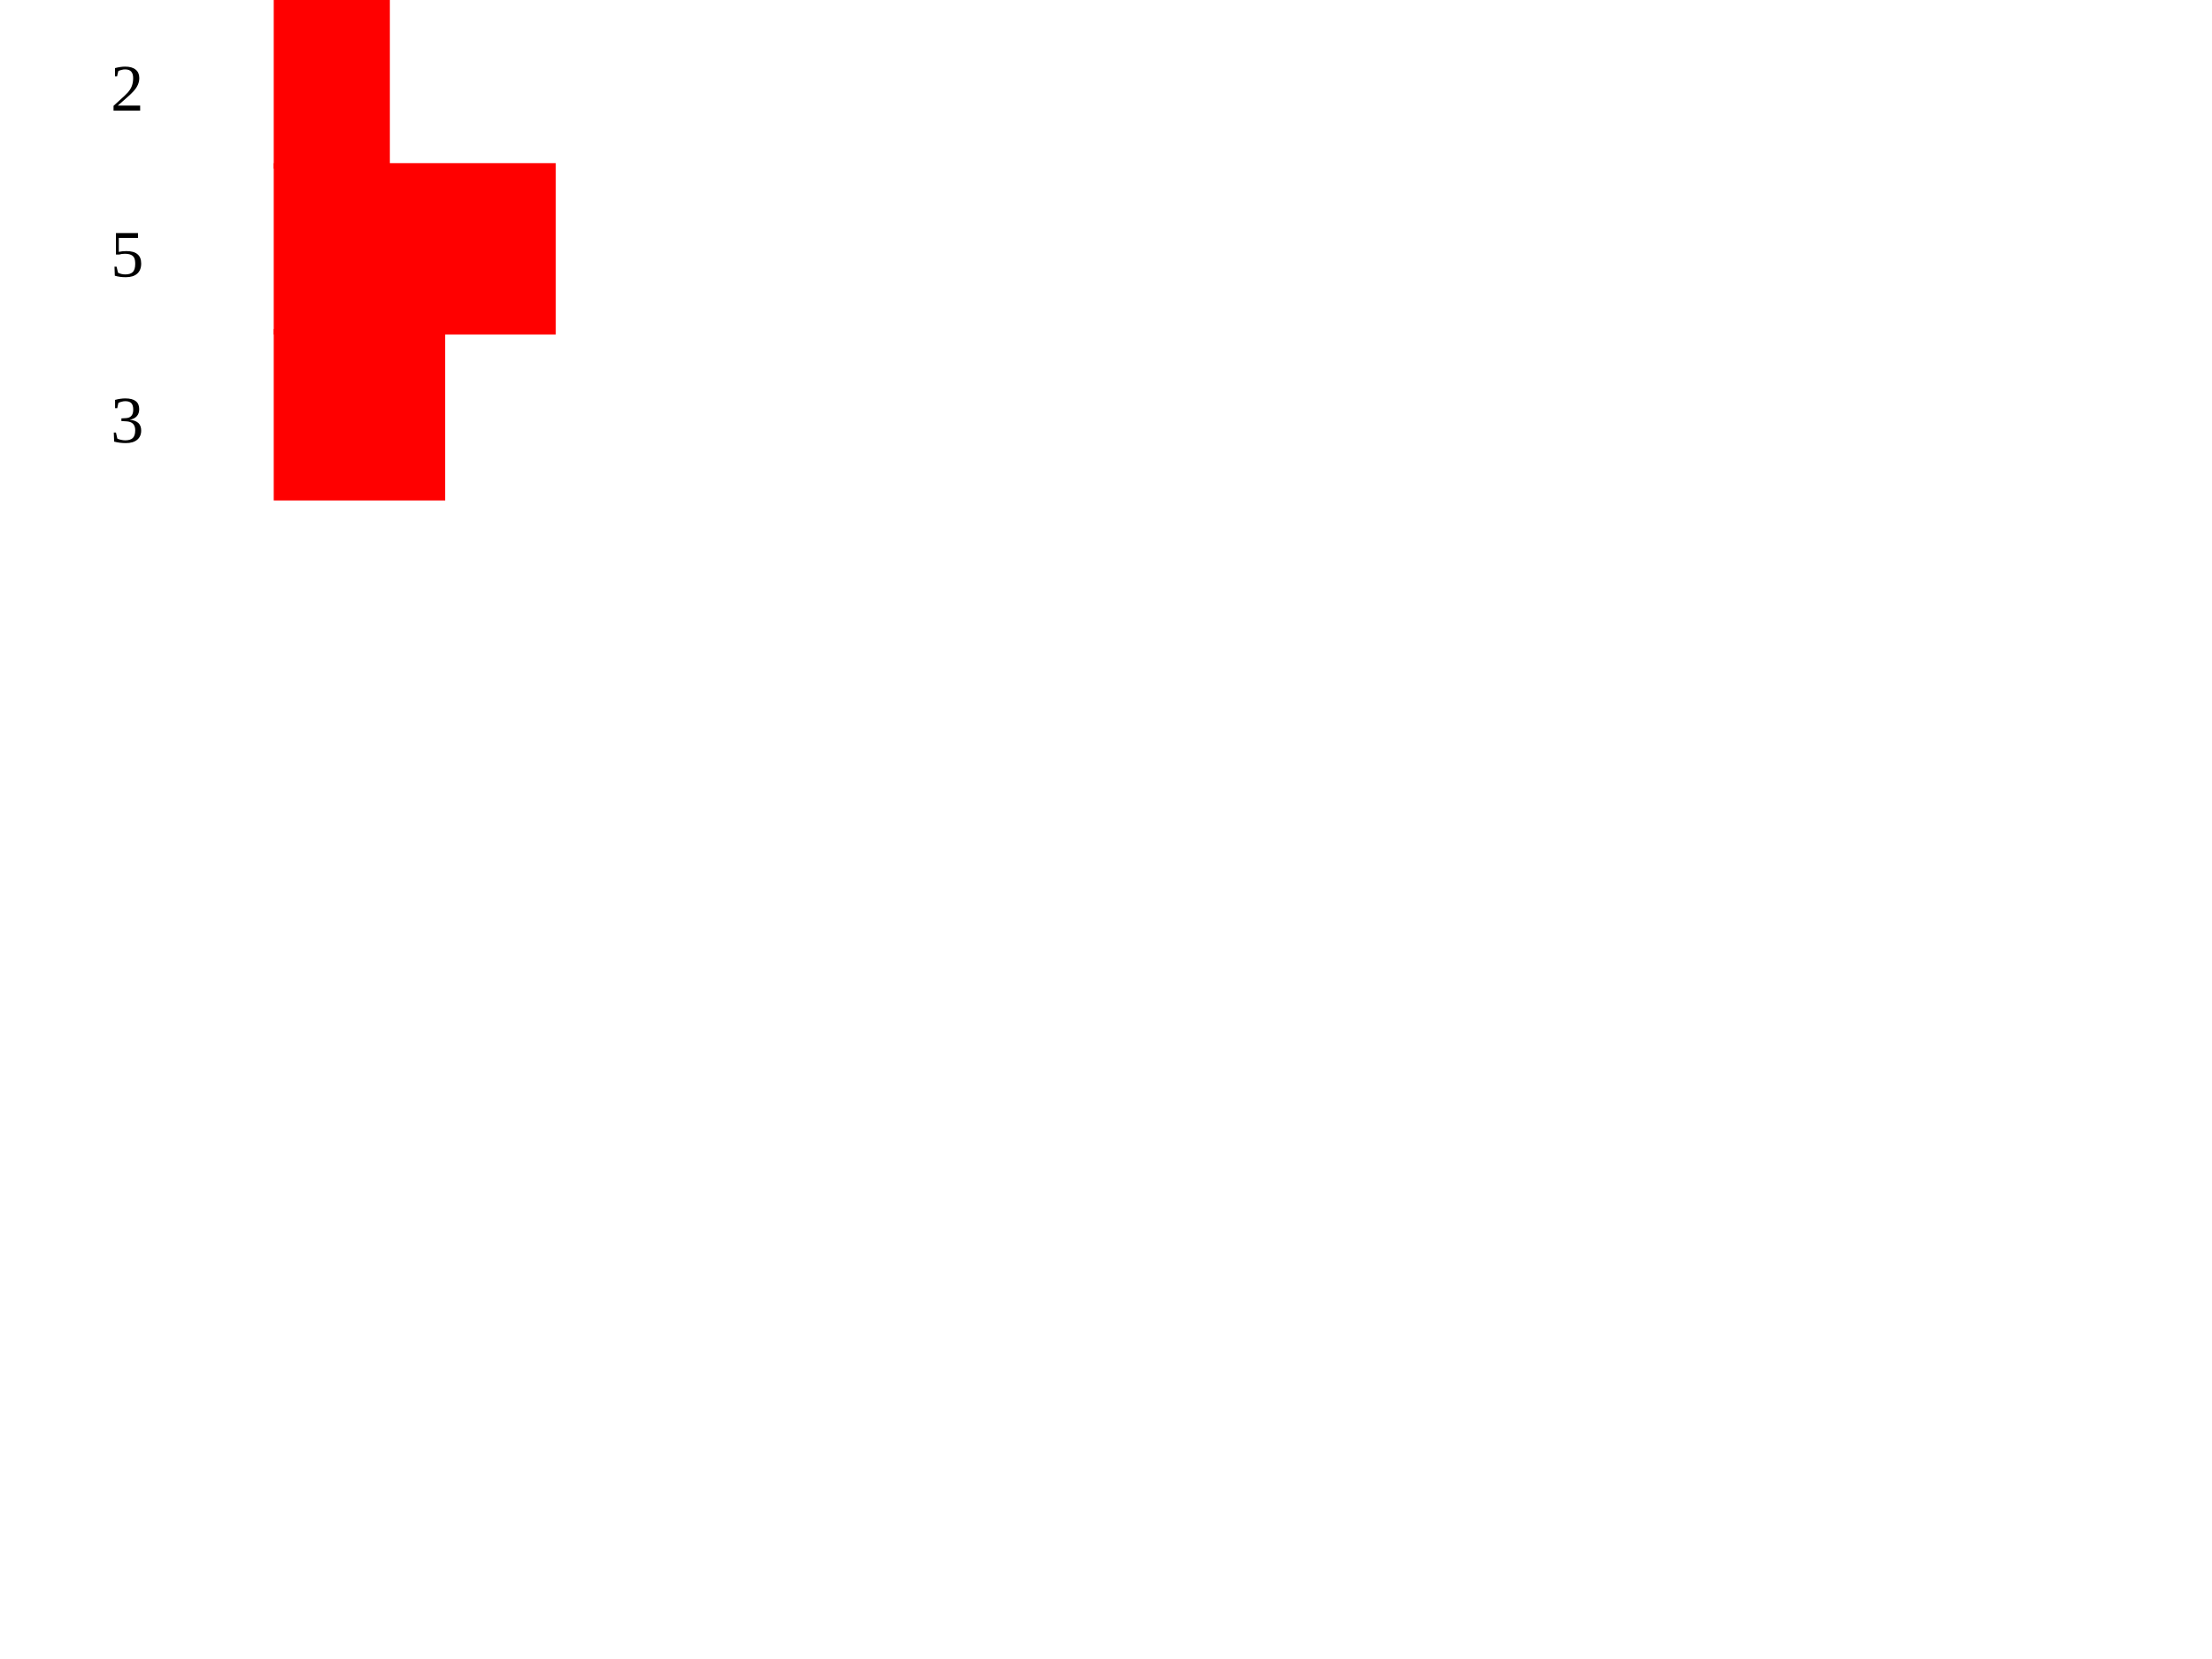
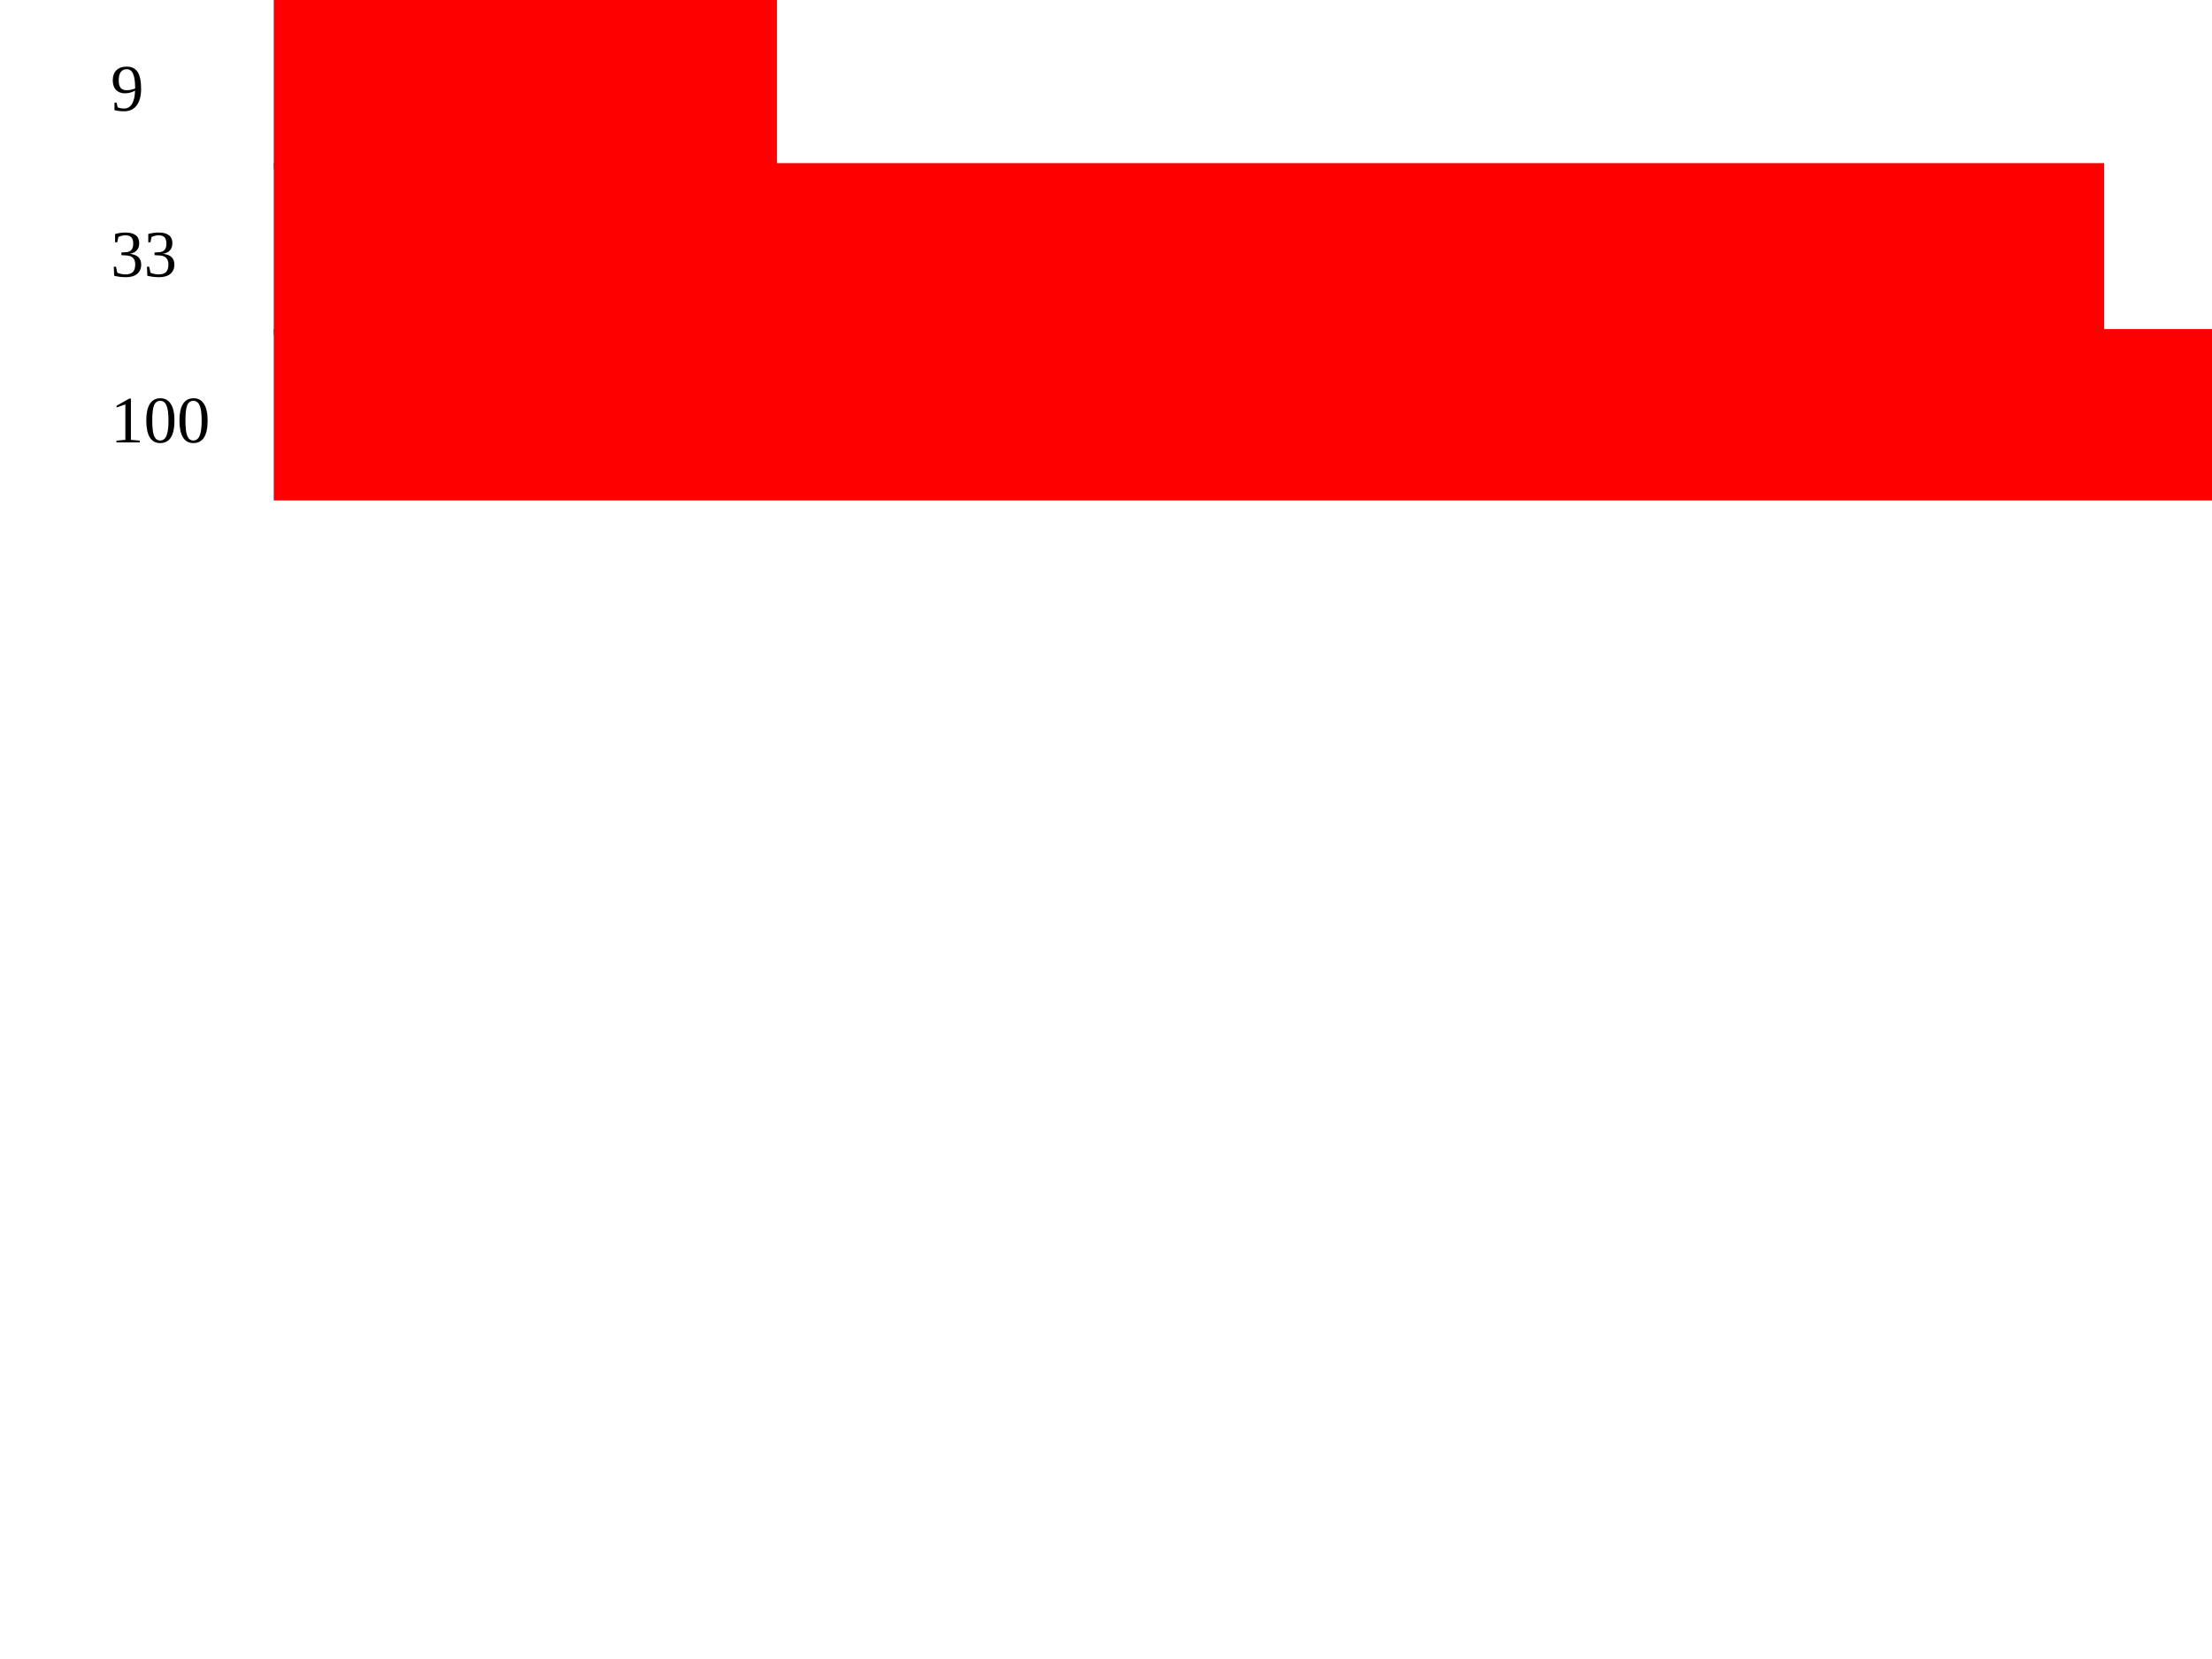
<svg xmlns="http://www.w3.org/2000/svg" width="400" height="300" viewBox="0 0 400 300">
-   <text x="20" y="20">2</text>
-   <rect x="50" y="0" width="20" height="30" stroke="red" fill="red" />
-   <text x="20" y="50">5</text>
-   <rect x="50" y="30" width="50" height="30" stroke="red" fill="red" />
-   <text x="20" y="80">3</text>
-   <rect x="50" y="60" width="30" height="30" stroke="red" fill="red" />
+   <text x="20" y="20">9</text>
+   <rect x="50" y="0" width="90" height="30" stroke="red" fill="red" />
+   <text x="20" y="50">33</text>
+   <rect x="50" y="30" width="330" height="30" stroke="red" fill="red" />
+   <text x="20" y="80">100</text>
+   <rect x="50" y="60" width="1000" height="30" stroke="red" fill="red" />
</svg>
